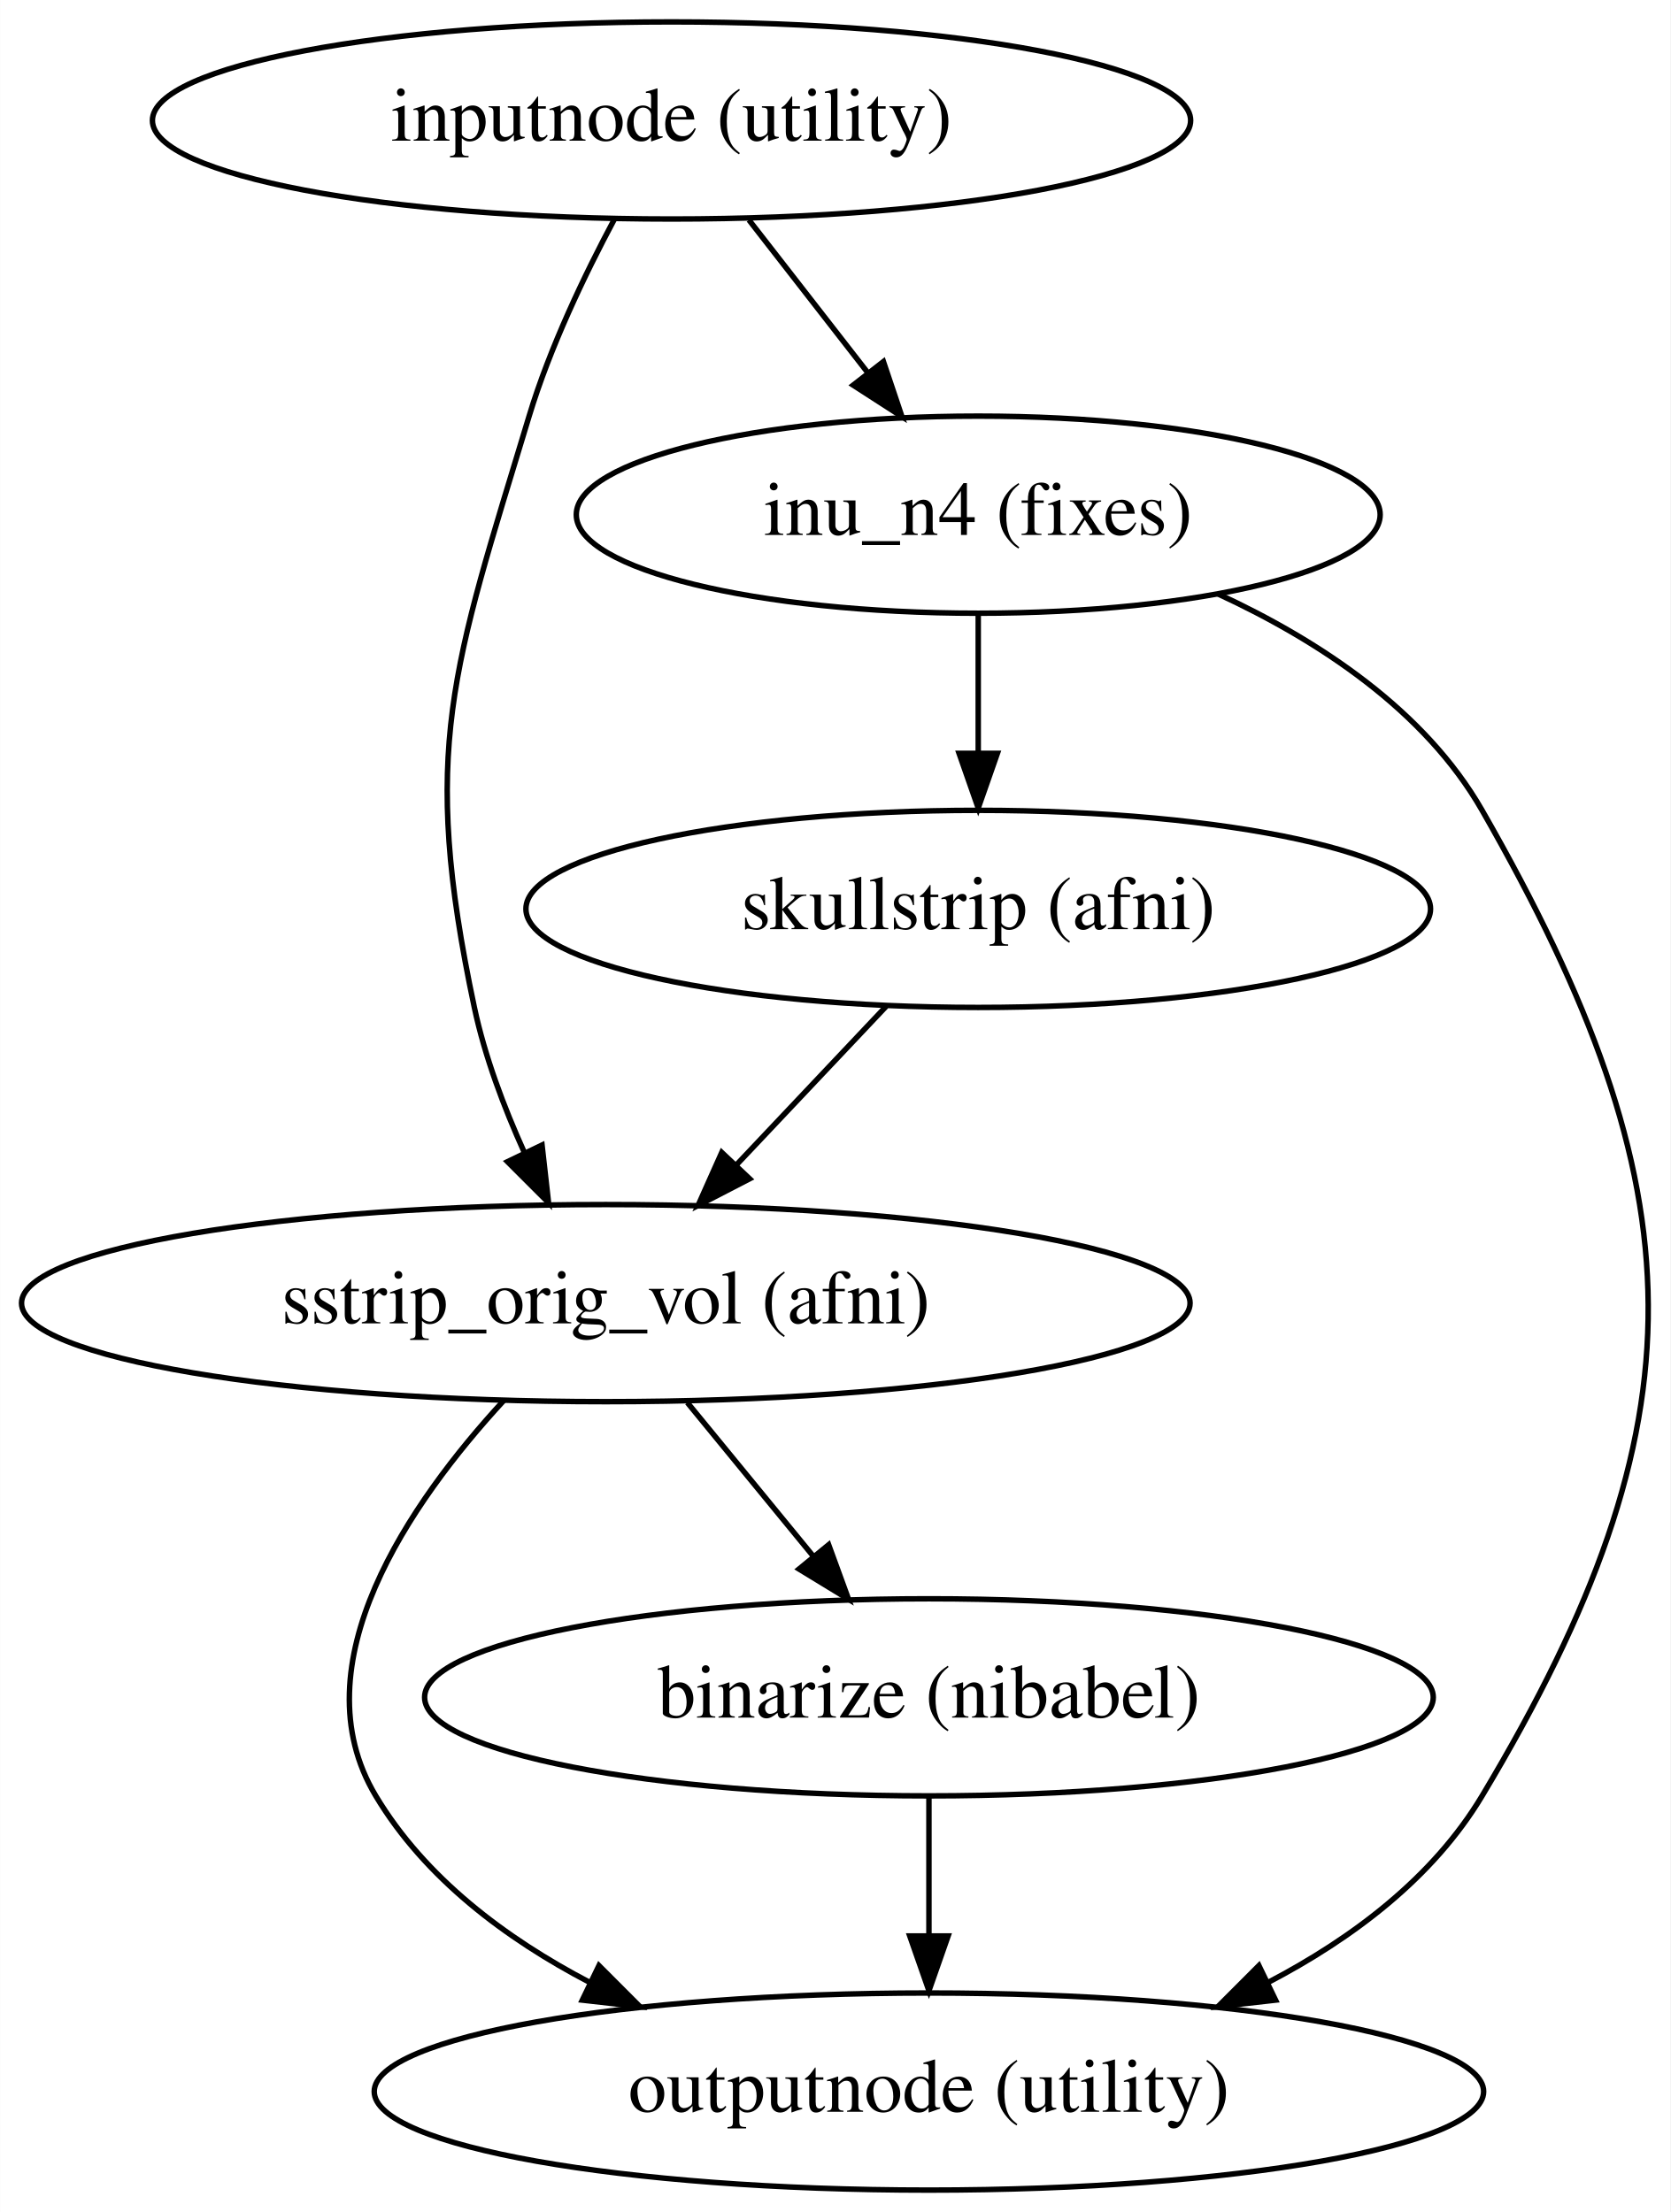
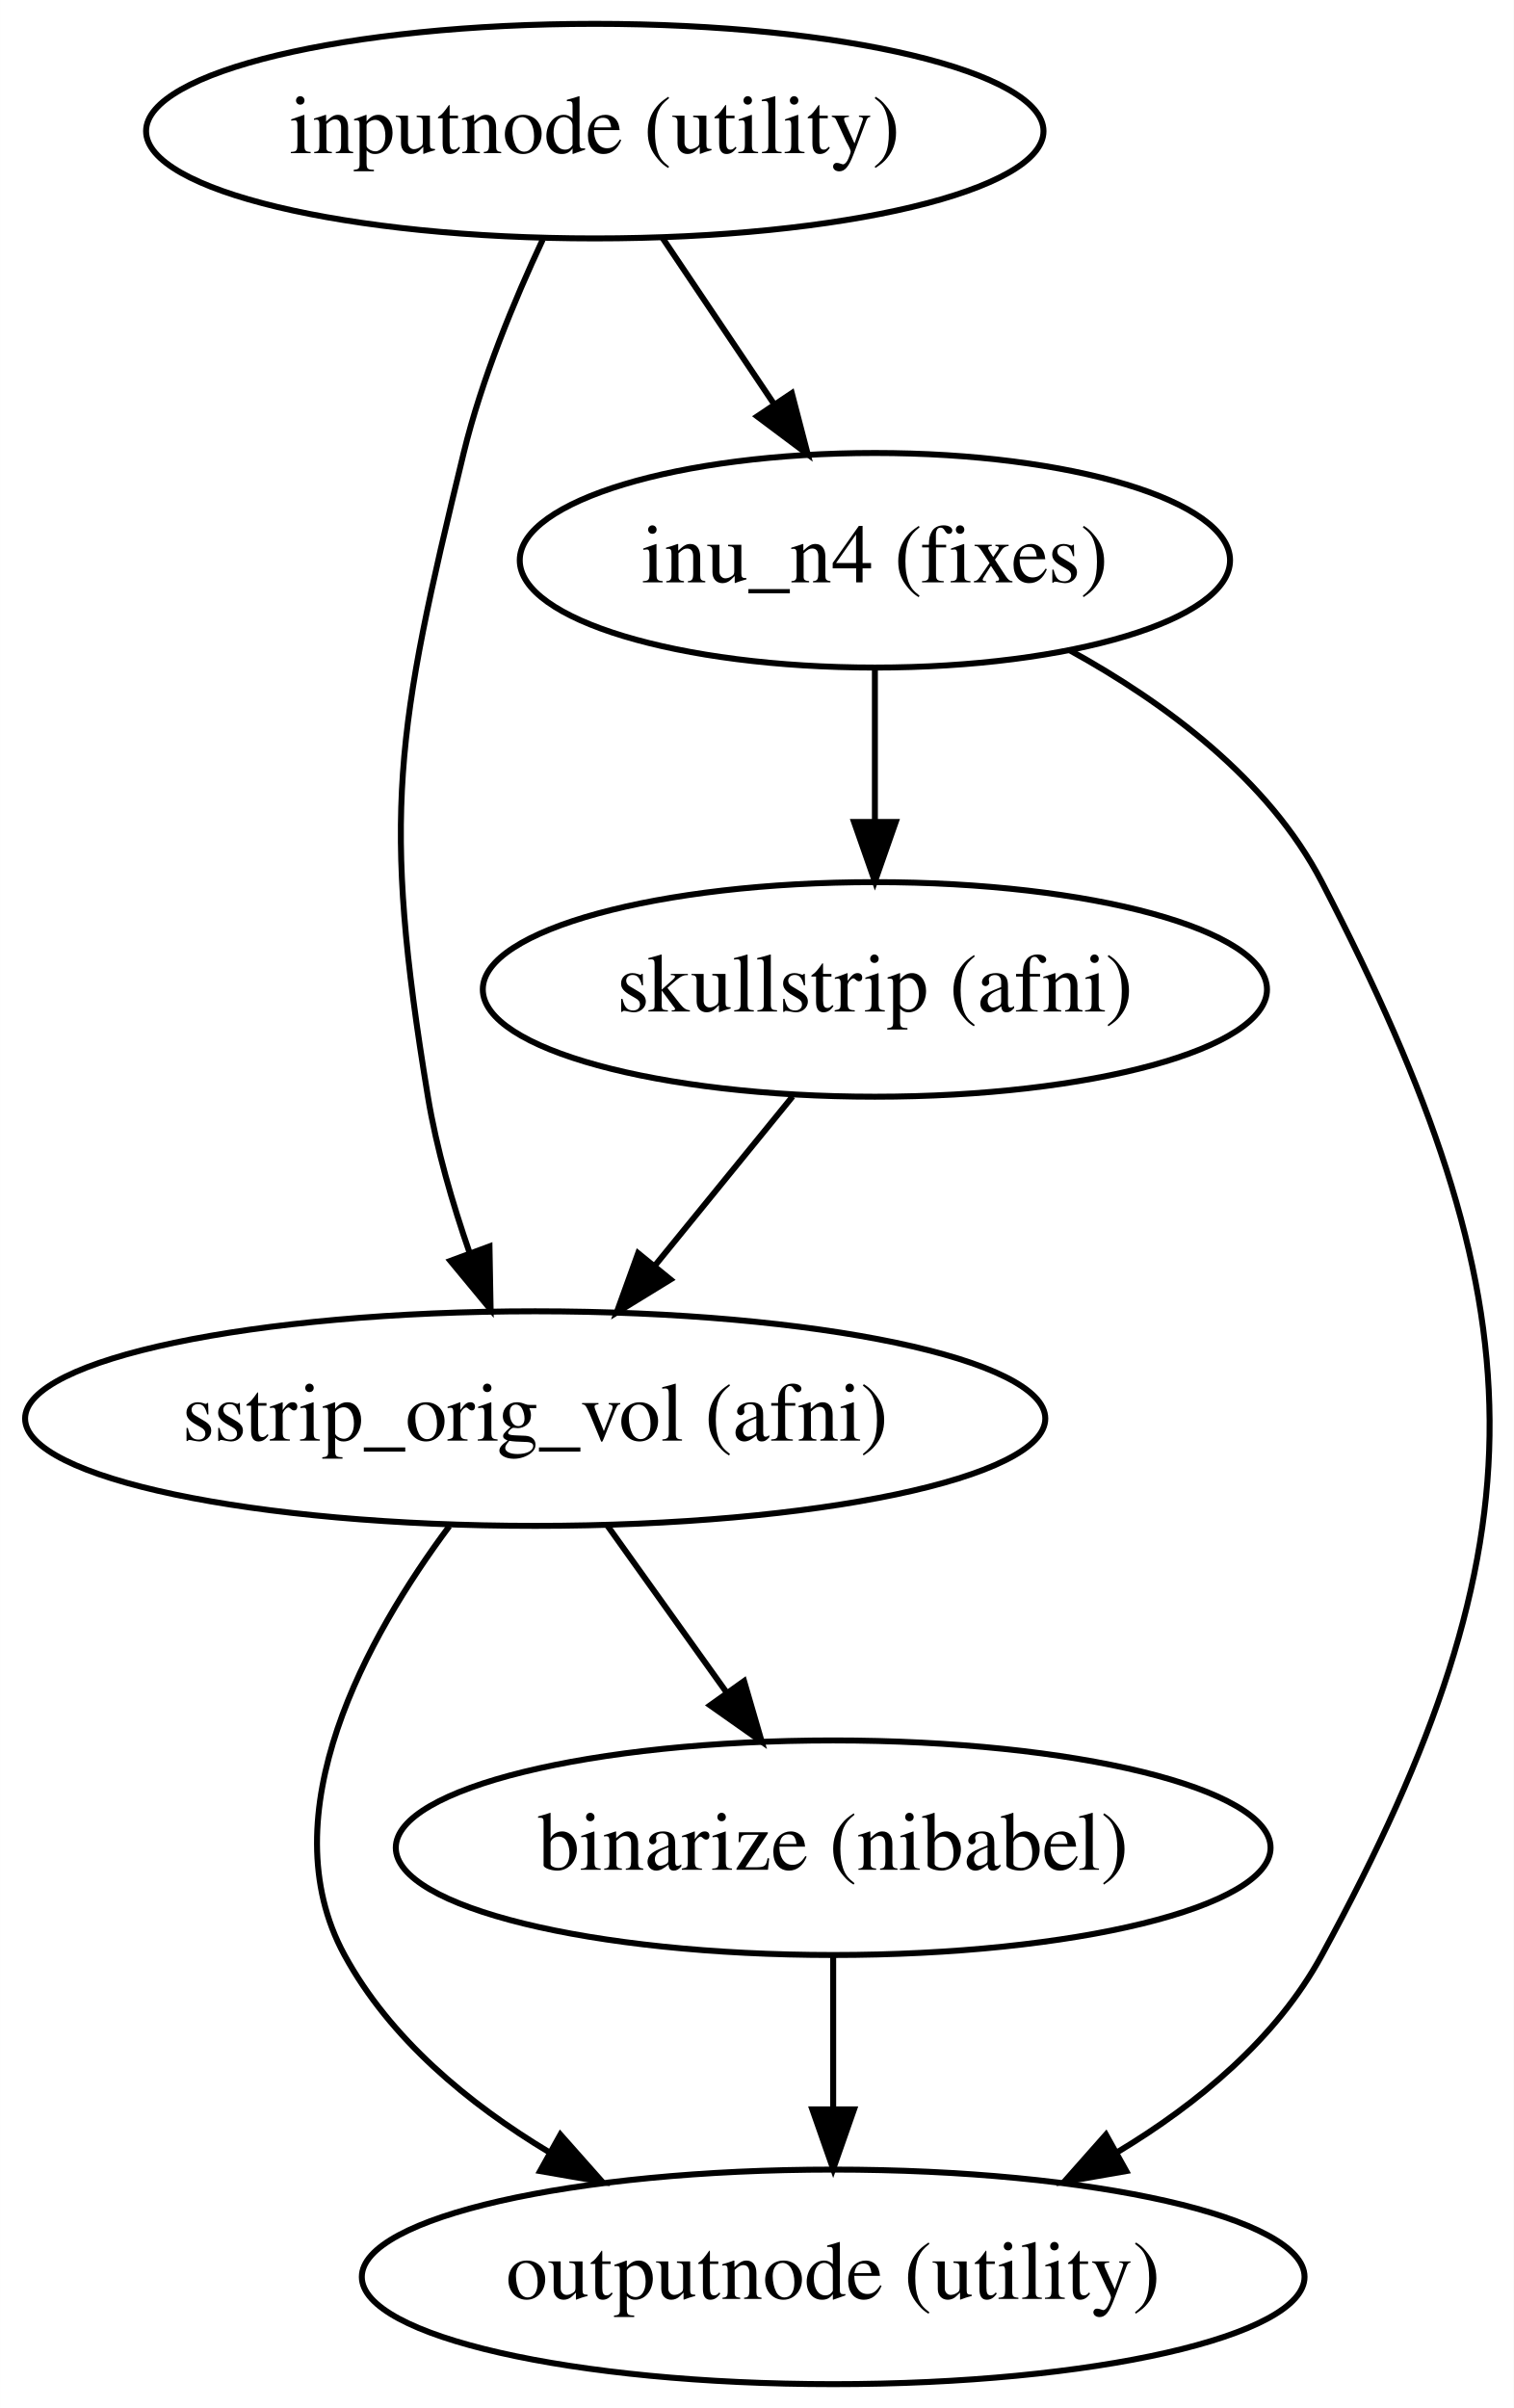
- <svg xmlns="http://www.w3.org/2000/svg" width="305pt" height="404pt" viewBox="0.00 0.00 304.96 404.00">
+ <svg xmlns="http://www.w3.org/2000/svg" width="254pt" height="404pt" viewBox="0.00 0.00 253.98 404.00">
  <g id="graph0" class="graph" transform="scale(1 1) rotate(0) translate(4 400)">
-     <polygon fill="#ffffff" stroke="transparent" points="-4,4 -4,-400 300.962,-400 300.962,4 -4,4" />
+     <polygon fill="white" stroke="transparent" points="-4,4 -4,-400 249.98,-400 249.98,4 -4,4" />
    <g id="node1" class="node">
-       <ellipse fill="none" stroke="#000000" cx="118.591" cy="-378" rx="94.783" ry="18" />
-       <text text-anchor="middle" x="118.591" y="-374.3" font-family="Times,serif" font-size="14.00" fill="#000000">inputnode (utility)</text>
+       <ellipse fill="none" stroke="black" cx="95.79" cy="-378" rx="75.29" ry="18" />
+       <text text-anchor="middle" x="95.79" y="-374.3" font-family="Times,serif" font-size="14.00">inputnode (utility)</text>
    </g>
    <g id="node2" class="node">
-       <ellipse fill="none" stroke="#000000" cx="106.591" cy="-162" rx="106.681" ry="18" />
-       <text text-anchor="middle" x="106.591" y="-158.3" font-family="Times,serif" font-size="14.00" fill="#000000">sstrip_orig_vol (afni)</text>
+       <ellipse fill="none" stroke="black" cx="85.79" cy="-162" rx="85.59" ry="18" />
+       <text text-anchor="middle" x="85.79" y="-158.3" font-family="Times,serif" font-size="14.00">sstrip_orig_vol (afni)</text>
    </g>
    <g id="edge1" class="edge">
-       <path fill="none" stroke="#000000" d="M108.219,-360.076C102.739,-349.828 96.382,-336.55 92.591,-324 78.651,-277.854 72.584,-263.155 82.591,-216 84.489,-207.056 87.974,-197.794 91.712,-189.52" />
-       <polygon fill="#000000" stroke="#000000" points="94.947,-190.868 96.135,-180.339 88.641,-187.829 94.947,-190.868" />
+       <path fill="none" stroke="black" d="M87.05,-359.79C82.3,-349.64 76.8,-336.39 73.79,-324 62.44,-277.28 59.96,-263.43 67.79,-216 69.23,-207.28 71.92,-198.06 74.79,-189.8" />
+       <polygon fill="black" stroke="black" points="78.12,-190.89 78.31,-180.3 71.56,-188.46 78.12,-190.89" />
    </g>
    <g id="node3" class="node">
-       <ellipse fill="none" stroke="#000000" cx="174.59" cy="-306" rx="73.387" ry="18" />
-       <text text-anchor="middle" x="174.59" y="-302.3" font-family="Times,serif" font-size="14.00" fill="#000000">inu_n4 (fixes)</text>
+       <ellipse fill="none" stroke="black" cx="142.79" cy="-306" rx="59.59" ry="18" />
+       <text text-anchor="middle" x="142.79" y="-302.3" font-family="Times,serif" font-size="14.00">inu_n4 (fixes)</text>
    </g>
    <g id="edge2" class="edge">
-       <path fill="none" stroke="#000000" d="M132.722,-359.831C139.271,-351.411 147.174,-341.25 154.342,-332.034" />
-       <polygon fill="#000000" stroke="#000000" points="157.281,-333.956 160.658,-323.913 151.756,-329.658 157.281,-333.956" />
+       <path fill="none" stroke="black" d="M107.17,-360.05C112.77,-351.71 119.63,-341.49 125.84,-332.25" />
+       <polygon fill="black" stroke="black" points="128.85,-334.04 131.52,-323.79 123.04,-330.14 128.85,-334.04" />
    </g>
    <g id="node4" class="node">
-       <ellipse fill="none" stroke="#000000" cx="165.59" cy="-18" rx="101.282" ry="18" />
-       <text text-anchor="middle" x="165.59" y="-14.3" font-family="Times,serif" font-size="14.00" fill="#000000">outputnode (utility)</text>
+       <ellipse fill="none" stroke="black" cx="135.79" cy="-18" rx="79.09" ry="18" />
+       <text text-anchor="middle" x="135.79" y="-14.3" font-family="Times,serif" font-size="14.00">outputnode (utility)</text>
    </g>
    <g id="edge3" class="edge">
-       <path fill="none" stroke="#000000" d="M87.953,-144.199C70.865,-125.636 50.231,-95.96 64.591,-72 73.562,-57.03 88.255,-45.977 103.691,-37.916" />
-       <polygon fill="#000000" stroke="#000000" points="105.342,-41.005 112.828,-33.508 102.3,-34.7 105.342,-41.005" />
+       <path fill="none" stroke="black" d="M71.38,-143.94C57.67,-125.53 40.92,-95.65 53.79,-72 61.44,-57.96 74.58,-47.06 88.14,-38.91" />
+       <polygon fill="black" stroke="black" points="90.02,-41.87 97.05,-33.94 86.61,-35.75 90.02,-41.87" />
    </g>
    <g id="node5" class="node">
-       <ellipse fill="none" stroke="#000000" cx="165.59" cy="-90" rx="92.084" ry="18" />
-       <text text-anchor="middle" x="165.59" y="-86.3" font-family="Times,serif" font-size="14.00" fill="#000000">binarize (nibabel)</text>
+       <ellipse fill="none" stroke="black" cx="135.79" cy="-90" rx="73.39" ry="18" />
+       <text text-anchor="middle" x="135.79" y="-86.3" font-family="Times,serif" font-size="14.00">binarize (nibabel)</text>
    </g>
    <g id="edge4" class="edge">
-       <path fill="none" stroke="#000000" d="M121.479,-143.831C128.449,-135.325 136.876,-125.042 144.488,-115.752" />
-       <polygon fill="#000000" stroke="#000000" points="147.28,-117.867 150.911,-107.913 141.866,-113.43 147.28,-117.867" />
+       <path fill="none" stroke="black" d="M97.9,-144.05C103.91,-135.63 111.31,-125.28 117.96,-115.97" />
+       <polygon fill="black" stroke="black" points="120.84,-117.96 123.8,-107.79 115.14,-113.89 120.84,-117.96" />
    </g>
    <g id="edge6" class="edge">
-       <path fill="none" stroke="#000000" d="M218.424,-291.5C236.708,-283.035 256.1,-270.322 266.591,-252 306.342,-182.575 307.715,-140.621 266.591,-72 257.619,-57.03 242.926,-45.977 227.49,-37.916" />
-       <polygon fill="#000000" stroke="#000000" points="228.881,-34.7 218.353,-33.508 225.839,-41.005 228.881,-34.7" />
+       <path fill="none" stroke="black" d="M175.58,-290.84C191.4,-282.12 208.85,-269.27 217.79,-252 254.58,-180.96 256.04,-142.26 217.79,-72 210.15,-57.96 197,-47.06 183.45,-38.91" />
+       <polygon fill="black" stroke="black" points="184.97,-35.75 174.54,-33.94 181.56,-41.87 184.97,-35.75" />
    </g>
    <g id="node6" class="node">
-       <ellipse fill="none" stroke="#000000" cx="174.59" cy="-234" rx="82.585" ry="18" />
-       <text text-anchor="middle" x="174.59" y="-230.3" font-family="Times,serif" font-size="14.00" fill="#000000">skullstrip (afni)</text>
+       <ellipse fill="none" stroke="black" cx="142.79" cy="-234" rx="65.79" ry="18" />
+       <text text-anchor="middle" x="142.79" y="-230.3" font-family="Times,serif" font-size="14.00">skullstrip (afni)</text>
    </g>
    <g id="edge5" class="edge">
-       <path fill="none" stroke="#000000" d="M174.59,-287.831C174.59,-280.131 174.59,-270.974 174.59,-262.417" />
-       <polygon fill="#000000" stroke="#000000" points="178.091,-262.413 174.59,-252.413 171.091,-262.413 178.091,-262.413" />
+       <path fill="none" stroke="black" d="M142.79,-287.7C142.79,-279.98 142.79,-270.71 142.79,-262.11" />
+       <polygon fill="black" stroke="black" points="146.29,-262.1 142.79,-252.1 139.29,-262.1 146.29,-262.1" />
    </g>
    <g id="edge7" class="edge">
-       <path fill="none" stroke="#000000" d="M165.59,-71.831C165.59,-64.131 165.59,-54.974 165.59,-46.417" />
-       <polygon fill="#000000" stroke="#000000" points="169.091,-46.413 165.59,-36.413 162.091,-46.413 169.091,-46.413" />
+       <path fill="none" stroke="black" d="M135.79,-71.7C135.79,-63.98 135.79,-54.71 135.79,-46.11" />
+       <polygon fill="black" stroke="black" points="139.29,-46.1 135.79,-36.1 132.29,-46.1 139.29,-46.1" />
    </g>
    <g id="edge8" class="edge">
-       <path fill="none" stroke="#000000" d="M157.781,-216.202C149.527,-207.462 139.437,-196.779 130.404,-187.214" />
-       <polygon fill="#000000" stroke="#000000" points="132.853,-184.709 123.442,-179.843 127.763,-189.516 132.853,-184.709" />
+       <path fill="none" stroke="black" d="M128.99,-216.05C122.06,-207.54 113.53,-197.07 105.89,-187.68" />
+       <polygon fill="black" stroke="black" points="108.49,-185.33 99.46,-179.79 103.06,-189.75 108.49,-185.33" />
    </g>
  </g>
</svg>
